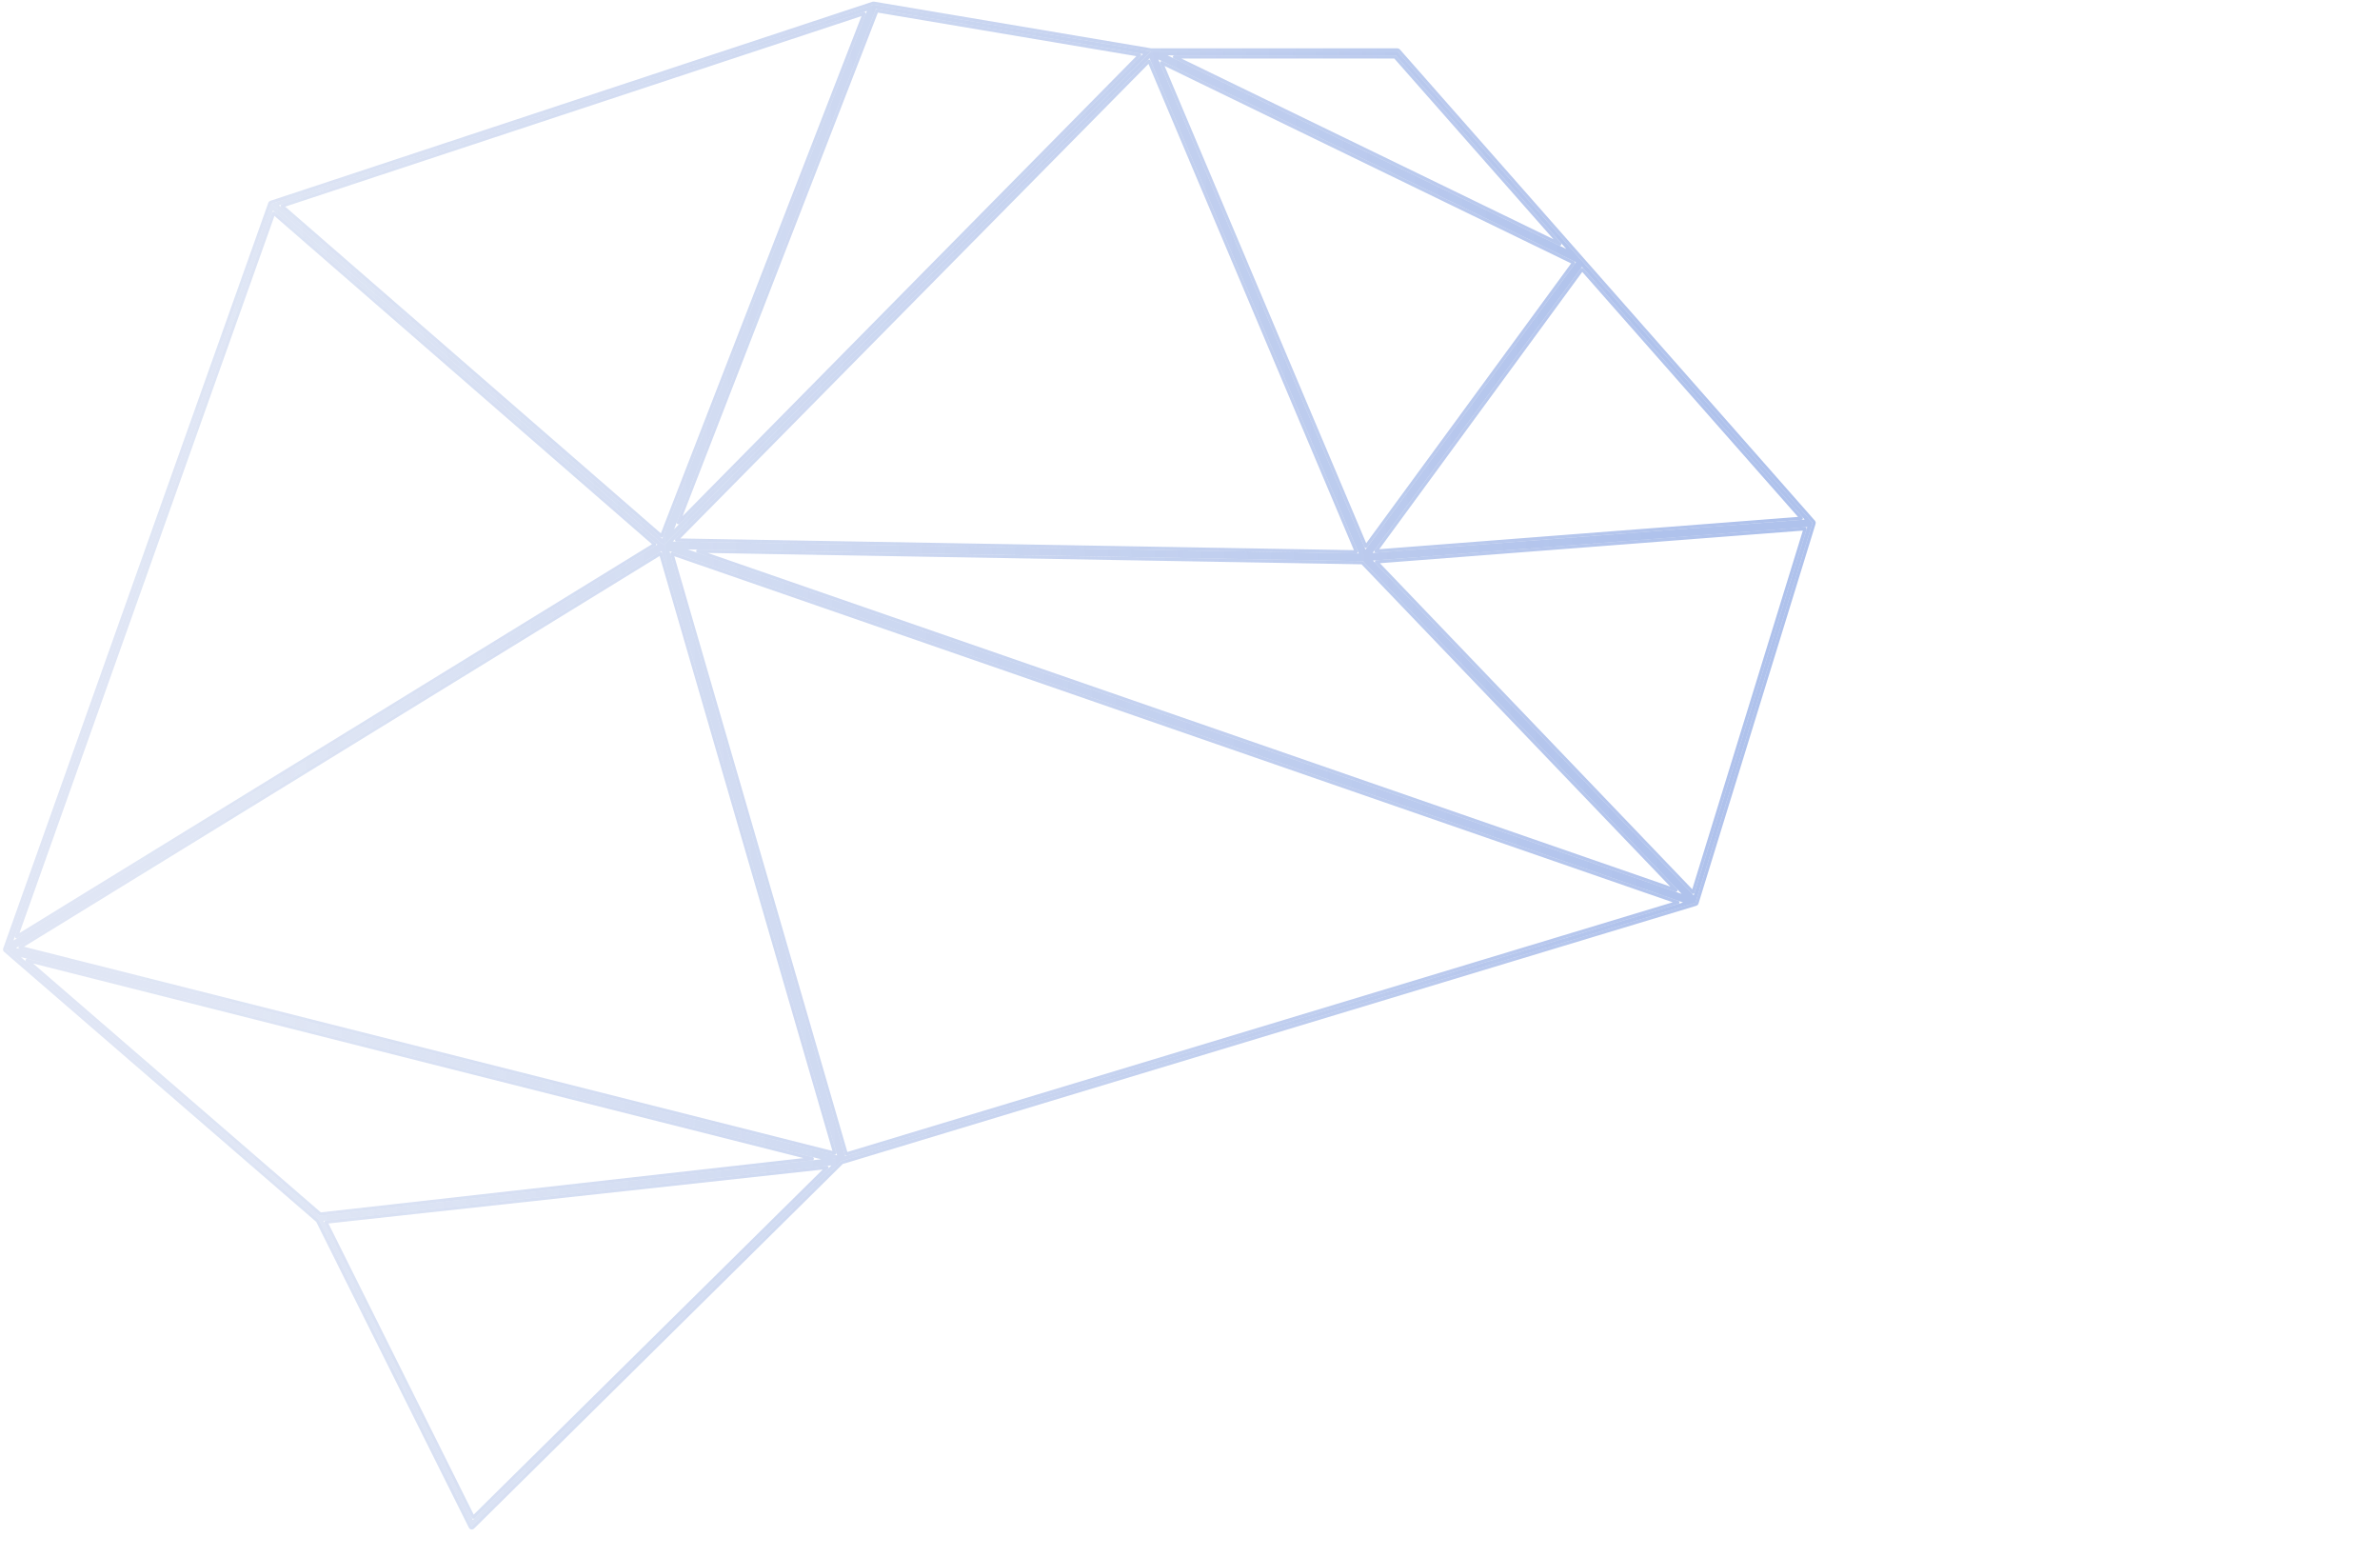
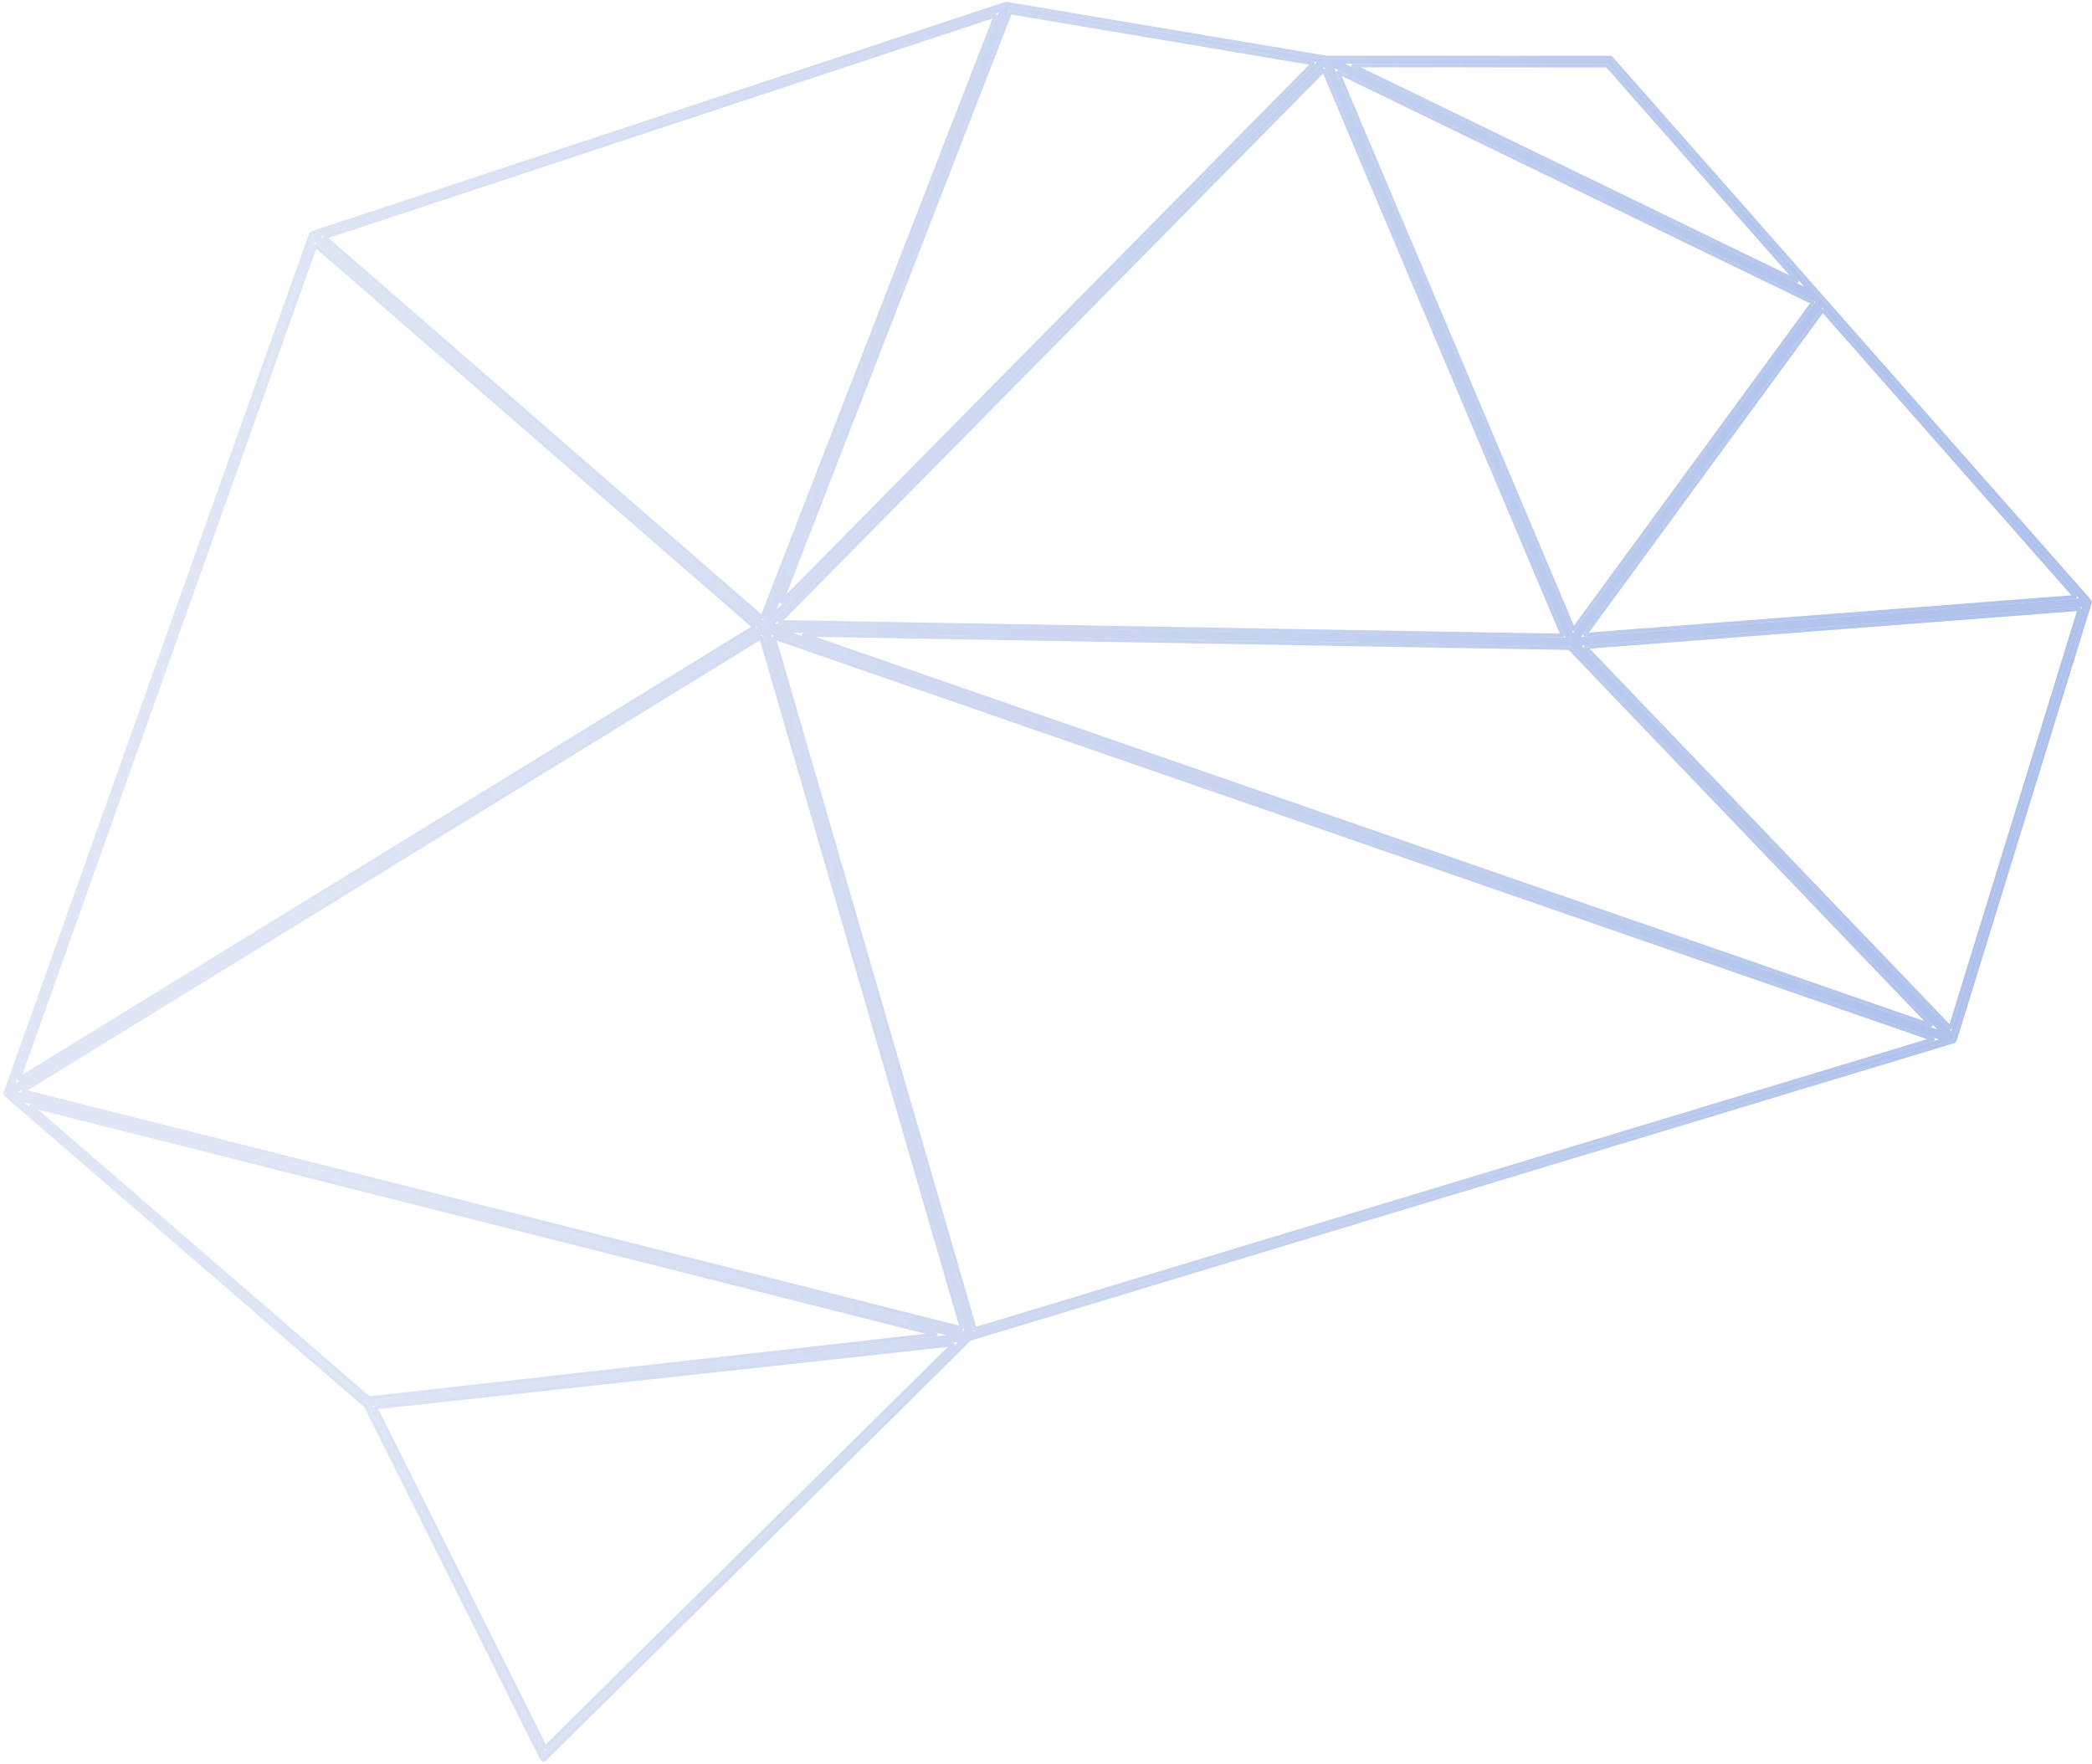
- <svg xmlns="http://www.w3.org/2000/svg" viewBox="0 0 751 491" fill="none">
-   <path fill-rule="evenodd" clip-rule="evenodd" d="M363.148 16.24L275.605 1.5l-190 62.805L209.462 171.97 363.148 16.24zm-2.499.807L276.378 2.858l-63.671 164.099 147.942-149.91zM88.006 64.787l120.949 105.138L273.546 3.456l-185.54 61.33z" fill="url(#prefix__paint0_linear_850_1986)" fill-opacity=".6" />
-   <path fill-rule="evenodd" clip-rule="evenodd" d="M363.148 16.246L209.465 171.973h-.003L85.605 64.307 1.953 299.505l263.551 66.556h-.009L1.953 299.508l98.567 85.235.034-.004 48.31 96.761 116.637-115.299.377-.043-.266-.067.003-.002.263.066 269.113-81.389 36.962-119.842-72.835-82.672-.001.002-58.154-66.008h-77.815zm77.268 1.211h-72l125.808 61.076-53.808-61.076zm58.789 66.726l70.234 79.719-136.316 10.506 66.082-90.224zm71.065 82.085l-137.035 10.561 101.205 105.61 35.83-116.171zM264.124 364.463L5.034 299.034 208.74 173.838l55.383 190.625zM100.912 383.48l158.203-17.78L6.61 301.933l94.302 81.547zm48.289 95.983l113.137-111.839-160.247 17.48 47.11 94.359zm381.865-194.776L211.28 173.885l55.421 190.756 264.365-79.954zM430.062 177.02l100.577 104.956-313.601-108.66 213.024 3.704zm67.221-94.31l-66.41 90.672-65.354-154.638 131.764 63.967zm-284.972 88.105l216.436 3.763-66.01-156.19-150.426 152.427zm-4.889.99L4.247 296.673 86.152 66.388l121.27 105.417z" fill="url(#prefix__paint1_linear_850_1986)" fill-opacity=".6" />
-   <path d="M1.482 299.337a.504.504 0 00.144.549l98.555 85.225 48.236 96.612a.502.502 0 00.798.133l116.514-115.178.205-.023a.473.473 0 00.141-.037l269.06-81.374a.498.498 0 00.333-.331l36.963-119.842a.502.502 0 00-.103-.478l-72.835-82.672a.349.349 0 00-.034-.035l-58.12-65.97a.501.501 0 00-.376-.17h-77.736l-87.539-14.74a.501.501 0 00-.24.02l-190 62.804a.5.5 0 00-.323.335L1.482 299.337zm212.564-134.449L276.697 3.419l82.92 13.962-145.571 147.507zm278.158-87.892L370.591 17.957h69.599l52.014 59.04zm7.037 7.985l69.16 78.5-134.232 10.345 65.072-88.845zm34.971 196.499l-99.885-104.233 135.249-10.424-35.364 114.657zM208.444 174.607l54.957 189.158L6.305 298.839l202.139-124.232zM101.073 382.959L8.532 302.935l247.792 62.575-155.251 17.449zm1.786 2.564l158.107-17.246-111.625 110.345-46.482-93.099zm164.181-21.507l-55.011-189.342 317.416 109.981-262.405 79.361zM220.165 173.87l209.68 3.647 98.999 103.307L220.165 173.87zm276.36-90.971l-65.535 89.476-64.492-152.6 130.027 63.124zm-283.038 87.436L362.568 19.271l65.419 154.794-214.5-3.73zm59.21-166.071l-63.95 164.817L88.997 64.986l183.7-60.722zM86.377 67.246L206.58 171.735 5.193 295.505 86.377 67.246z" stroke="url(#prefix__paint2_linear_850_1986)" stroke-opacity=".6" stroke-linejoin="round" />
+ <svg xmlns="http://www.w3.org/2000/svg" viewBox="0 0 573 483" fill="none">
+   <path fill-rule="evenodd" clip-rule="evenodd" d="M363.148 16.24L275.605 1.5l-190 62.805L209.462 171.97 363.148 16.24zm-2.499.807L276.378 2.858l-63.671 164.099 147.942-149.91zM88.006 64.787l120.949 105.138L273.546 3.456l-185.54 61.33z" fill="url(#prefix__paint0_linear_850_1988)" fill-opacity=".6" />
+   <path fill-rule="evenodd" clip-rule="evenodd" d="M363.148 16.246L209.465 171.973h-.003L85.605 64.307 1.953 299.505l263.551 66.556h-.009L1.953 299.508l98.567 85.235.034-.004 48.31 96.761 116.637-115.299.377-.043-.266-.067.003-.002.263.066 269.113-81.389 36.962-119.842-72.835-82.672-.001.002-58.154-66.008h-77.815zm77.268 1.211h-72l125.808 61.076-53.808-61.076zm58.789 66.726l70.234 79.719-136.316 10.506 66.082-90.224zm71.065 82.085l-137.035 10.561 101.205 105.61 35.83-116.171zM264.124 364.463L5.034 299.034 208.74 173.838l55.383 190.625zM100.912 383.48l158.203-17.78L6.61 301.933l94.302 81.547zm48.289 95.983l113.137-111.839-160.247 17.48 47.11 94.359zm381.865-194.776L211.28 173.885l55.421 190.756 264.365-79.954zM430.062 177.02l100.577 104.956-313.601-108.66 213.024 3.704zm67.221-94.31l-66.41 90.672-65.354-154.638 131.764 63.967zm-284.972 88.105l216.436 3.763-66.01-156.19-150.426 152.427zm-4.889.99L4.247 296.673 86.152 66.388l121.27 105.417z" fill="url(#prefix__paint1_linear_850_1988)" fill-opacity=".6" />
+   <path d="M363.227 15.746l-87.539-14.74a.501.501 0 00-.24.02l-190 62.804a.5.5 0 00-.323.335L1.482 299.337a.504.504 0 00.144.549l98.555 85.225 48.236 96.612a.502.502 0 00.798.133l116.514-115.178.205-.023a.473.473 0 00.141-.037l269.06-81.374a.498.498 0 00.333-.331l36.963-119.842a.502.502 0 00-.103-.478l-72.835-82.672a.349.349 0 00-.034-.035l-58.12-65.97a.501.501 0 00-.376-.17h-77.736zM214.046 164.888L276.697 3.419l82.92 13.962-145.571 147.507zM272.697 4.264l-63.95 164.817L88.997 64.986l183.7-60.722zm219.507 72.732L370.591 17.957h69.599l52.014 59.04zm-58.035 96.83l65.072-88.845 69.16 78.5-134.232 10.345zM534.212 281.48l-99.885-104.233 135.249-10.424-35.364 114.657zm-270.811 82.285L6.305 298.839l202.139-124.232 54.957 189.158zM8.532 302.935l247.792 62.575-155.251 17.449-92.541-80.024zm94.327 82.588l158.107-17.246-111.625 110.345-46.482-93.099zm164.181-21.507l-55.011-189.342 317.416 109.981-262.405 79.361zM220.165 173.87l209.68 3.647 98.999 103.307L220.165 173.87zm276.36-90.971l-65.535 89.476-64.492-152.6 130.027 63.124zM362.568 19.27l65.419 154.794-214.5-3.73L362.568 19.271zM206.58 171.735L5.193 295.505 86.377 67.246 206.58 171.735z" stroke="url(#prefix__paint2_linear_850_1988)" stroke-opacity=".6" stroke-linejoin="round" />
  <defs>
-     <linearGradient id="prefix__paint0_linear_850_1986" x1="72.5" y1="157.5" x2="520" y2="135.5" gradientUnits="userSpaceOnUse">
+     <linearGradient id="prefix__paint0_linear_850_1988" x1="72.5" y1="157.5" x2="520" y2="135.5" gradientUnits="userSpaceOnUse">
      <stop stop-color="#A9BBE3" stop-opacity=".6" />
      <stop offset="1" stop-color="#7A99DF" />
    </linearGradient>
-     <linearGradient id="prefix__paint1_linear_850_1986" x1="72.5" y1="157.5" x2="520" y2="135.5" gradientUnits="userSpaceOnUse">
+     <linearGradient id="prefix__paint1_linear_850_1988" x1="72.5" y1="157.5" x2="520" y2="135.5" gradientUnits="userSpaceOnUse">
      <stop stop-color="#A9BBE3" stop-opacity=".6" />
      <stop offset="1" stop-color="#7A99DF" />
    </linearGradient>
-     <linearGradient id="prefix__paint2_linear_850_1986" x1="39.5" y1="187.5" x2="558.5" y2="184" gradientUnits="userSpaceOnUse">
+     <linearGradient id="prefix__paint2_linear_850_1988" x1="39.5" y1="187.5" x2="558.5" y2="184" gradientUnits="userSpaceOnUse">
      <stop stop-color="#A9BBE3" stop-opacity=".6" />
      <stop offset="1" stop-color="#7A99DF" />
    </linearGradient>
  </defs>
</svg>
